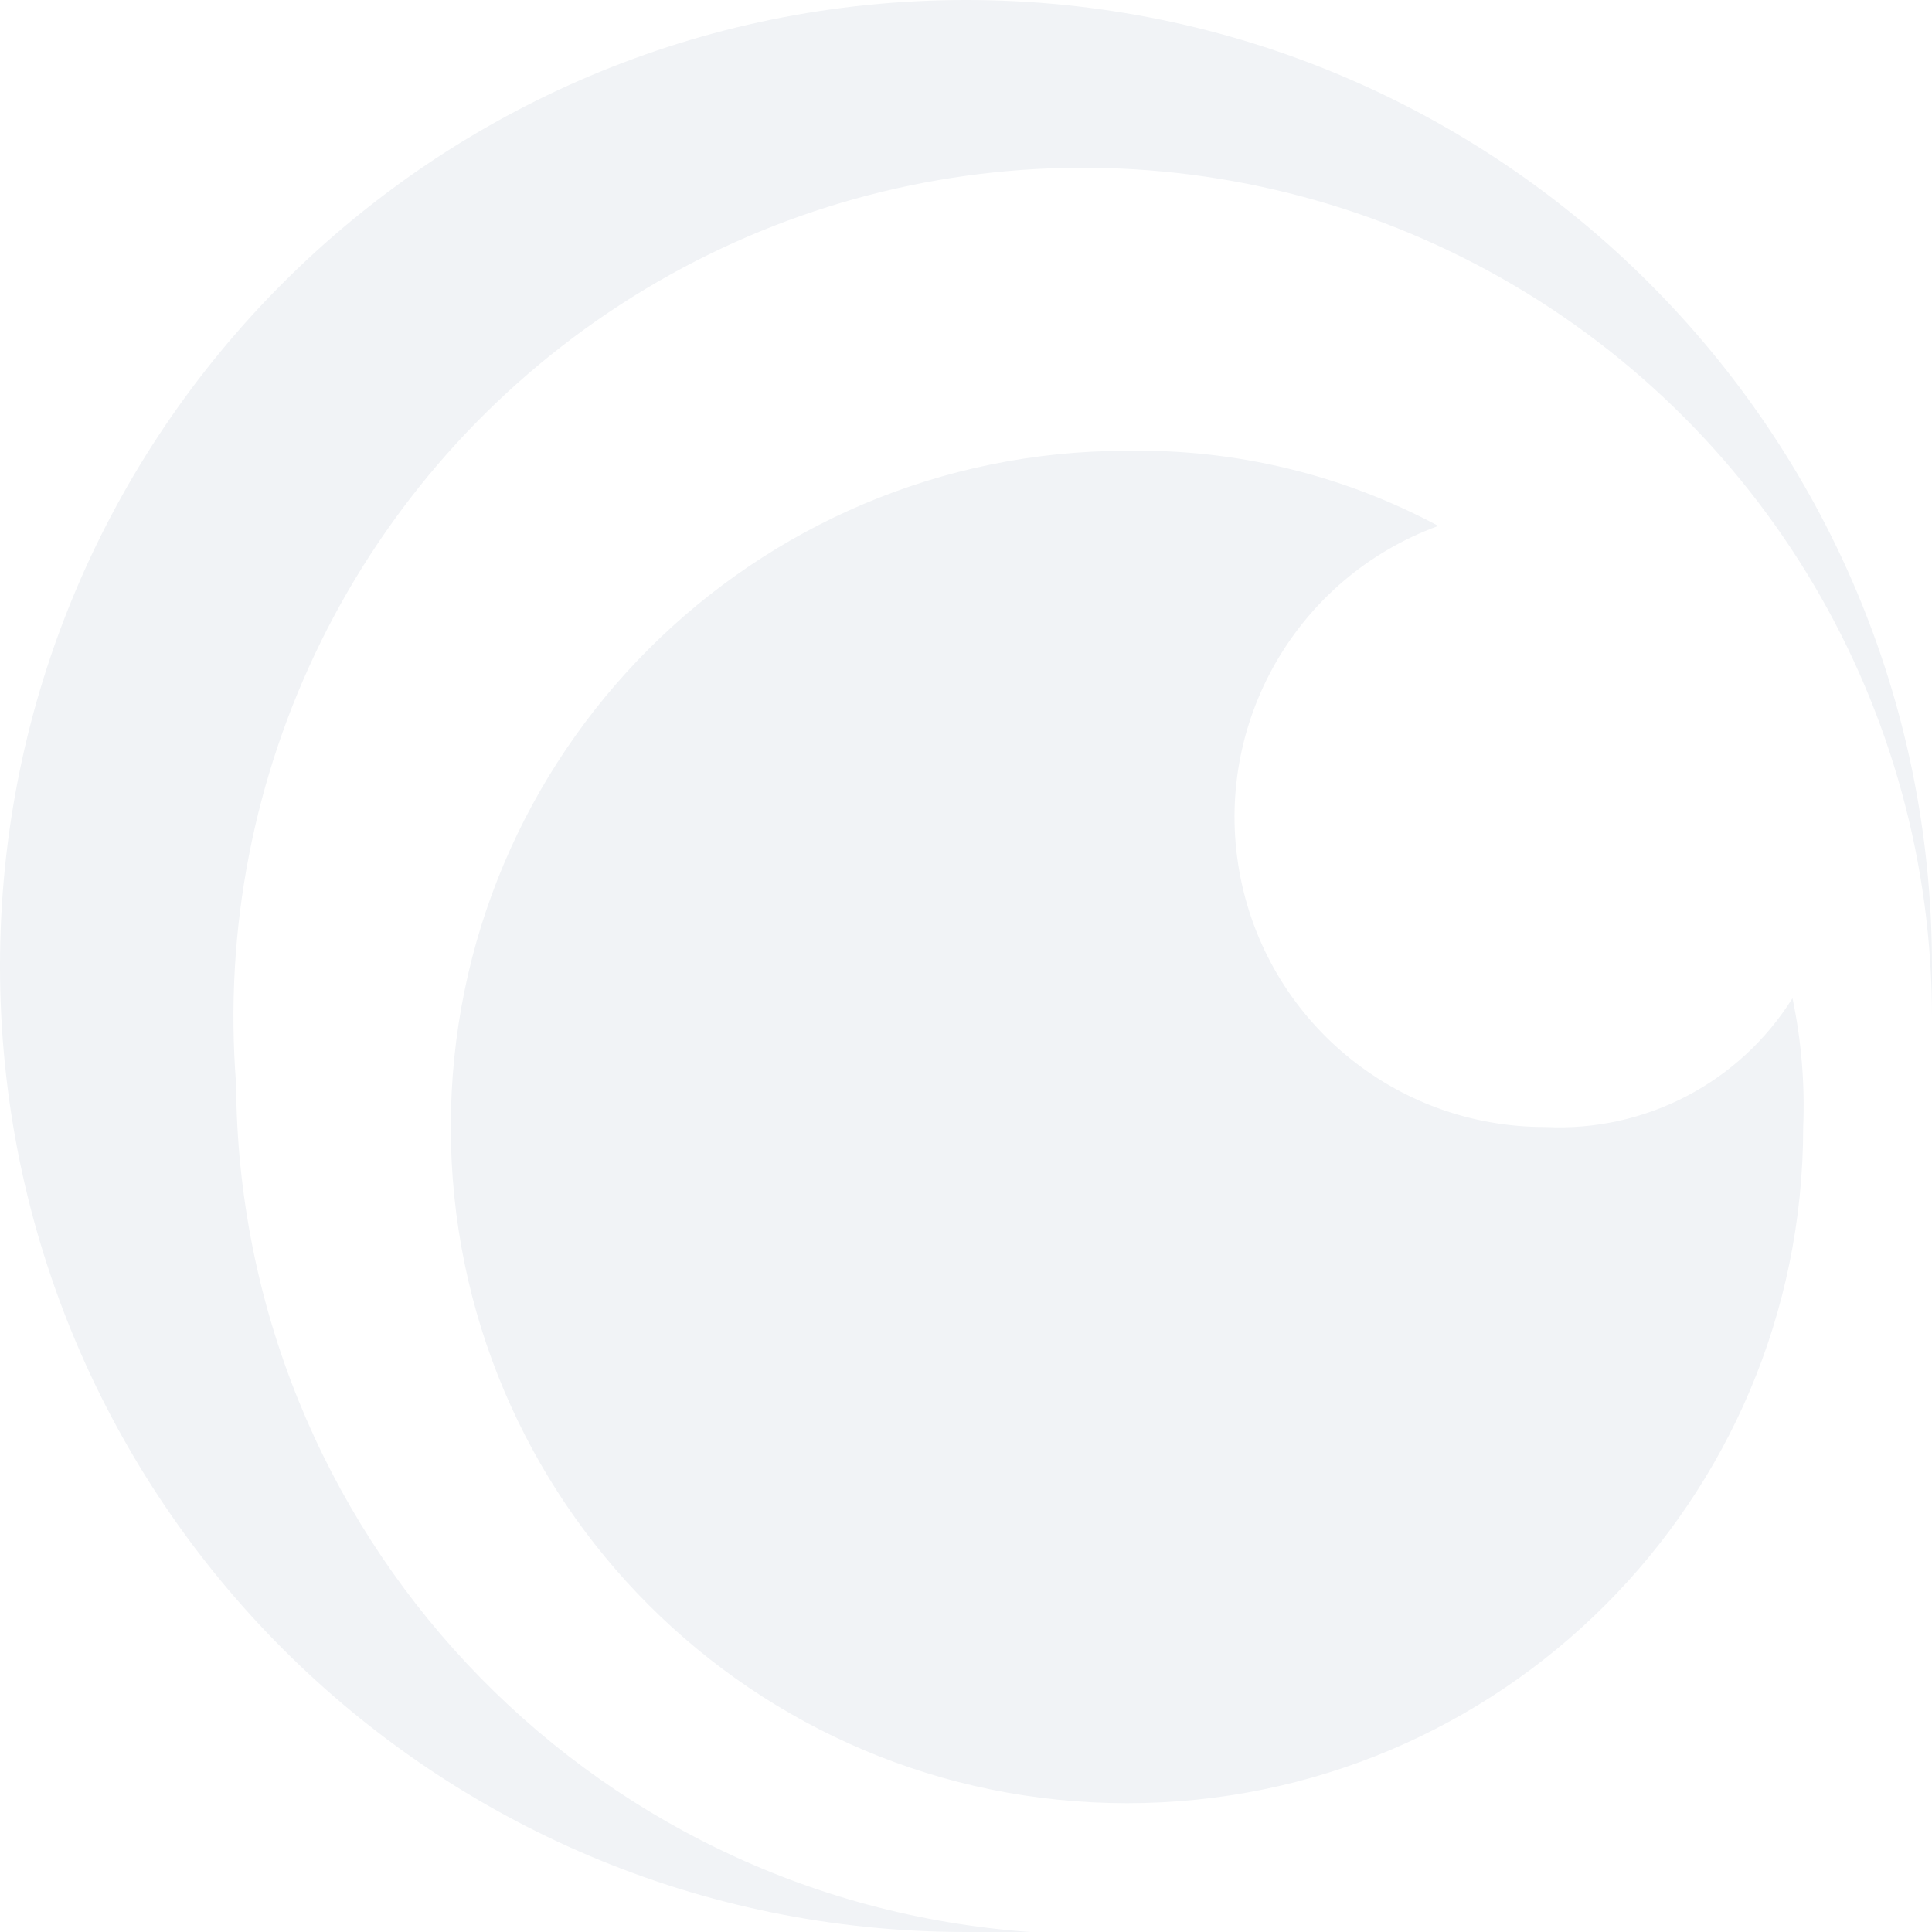
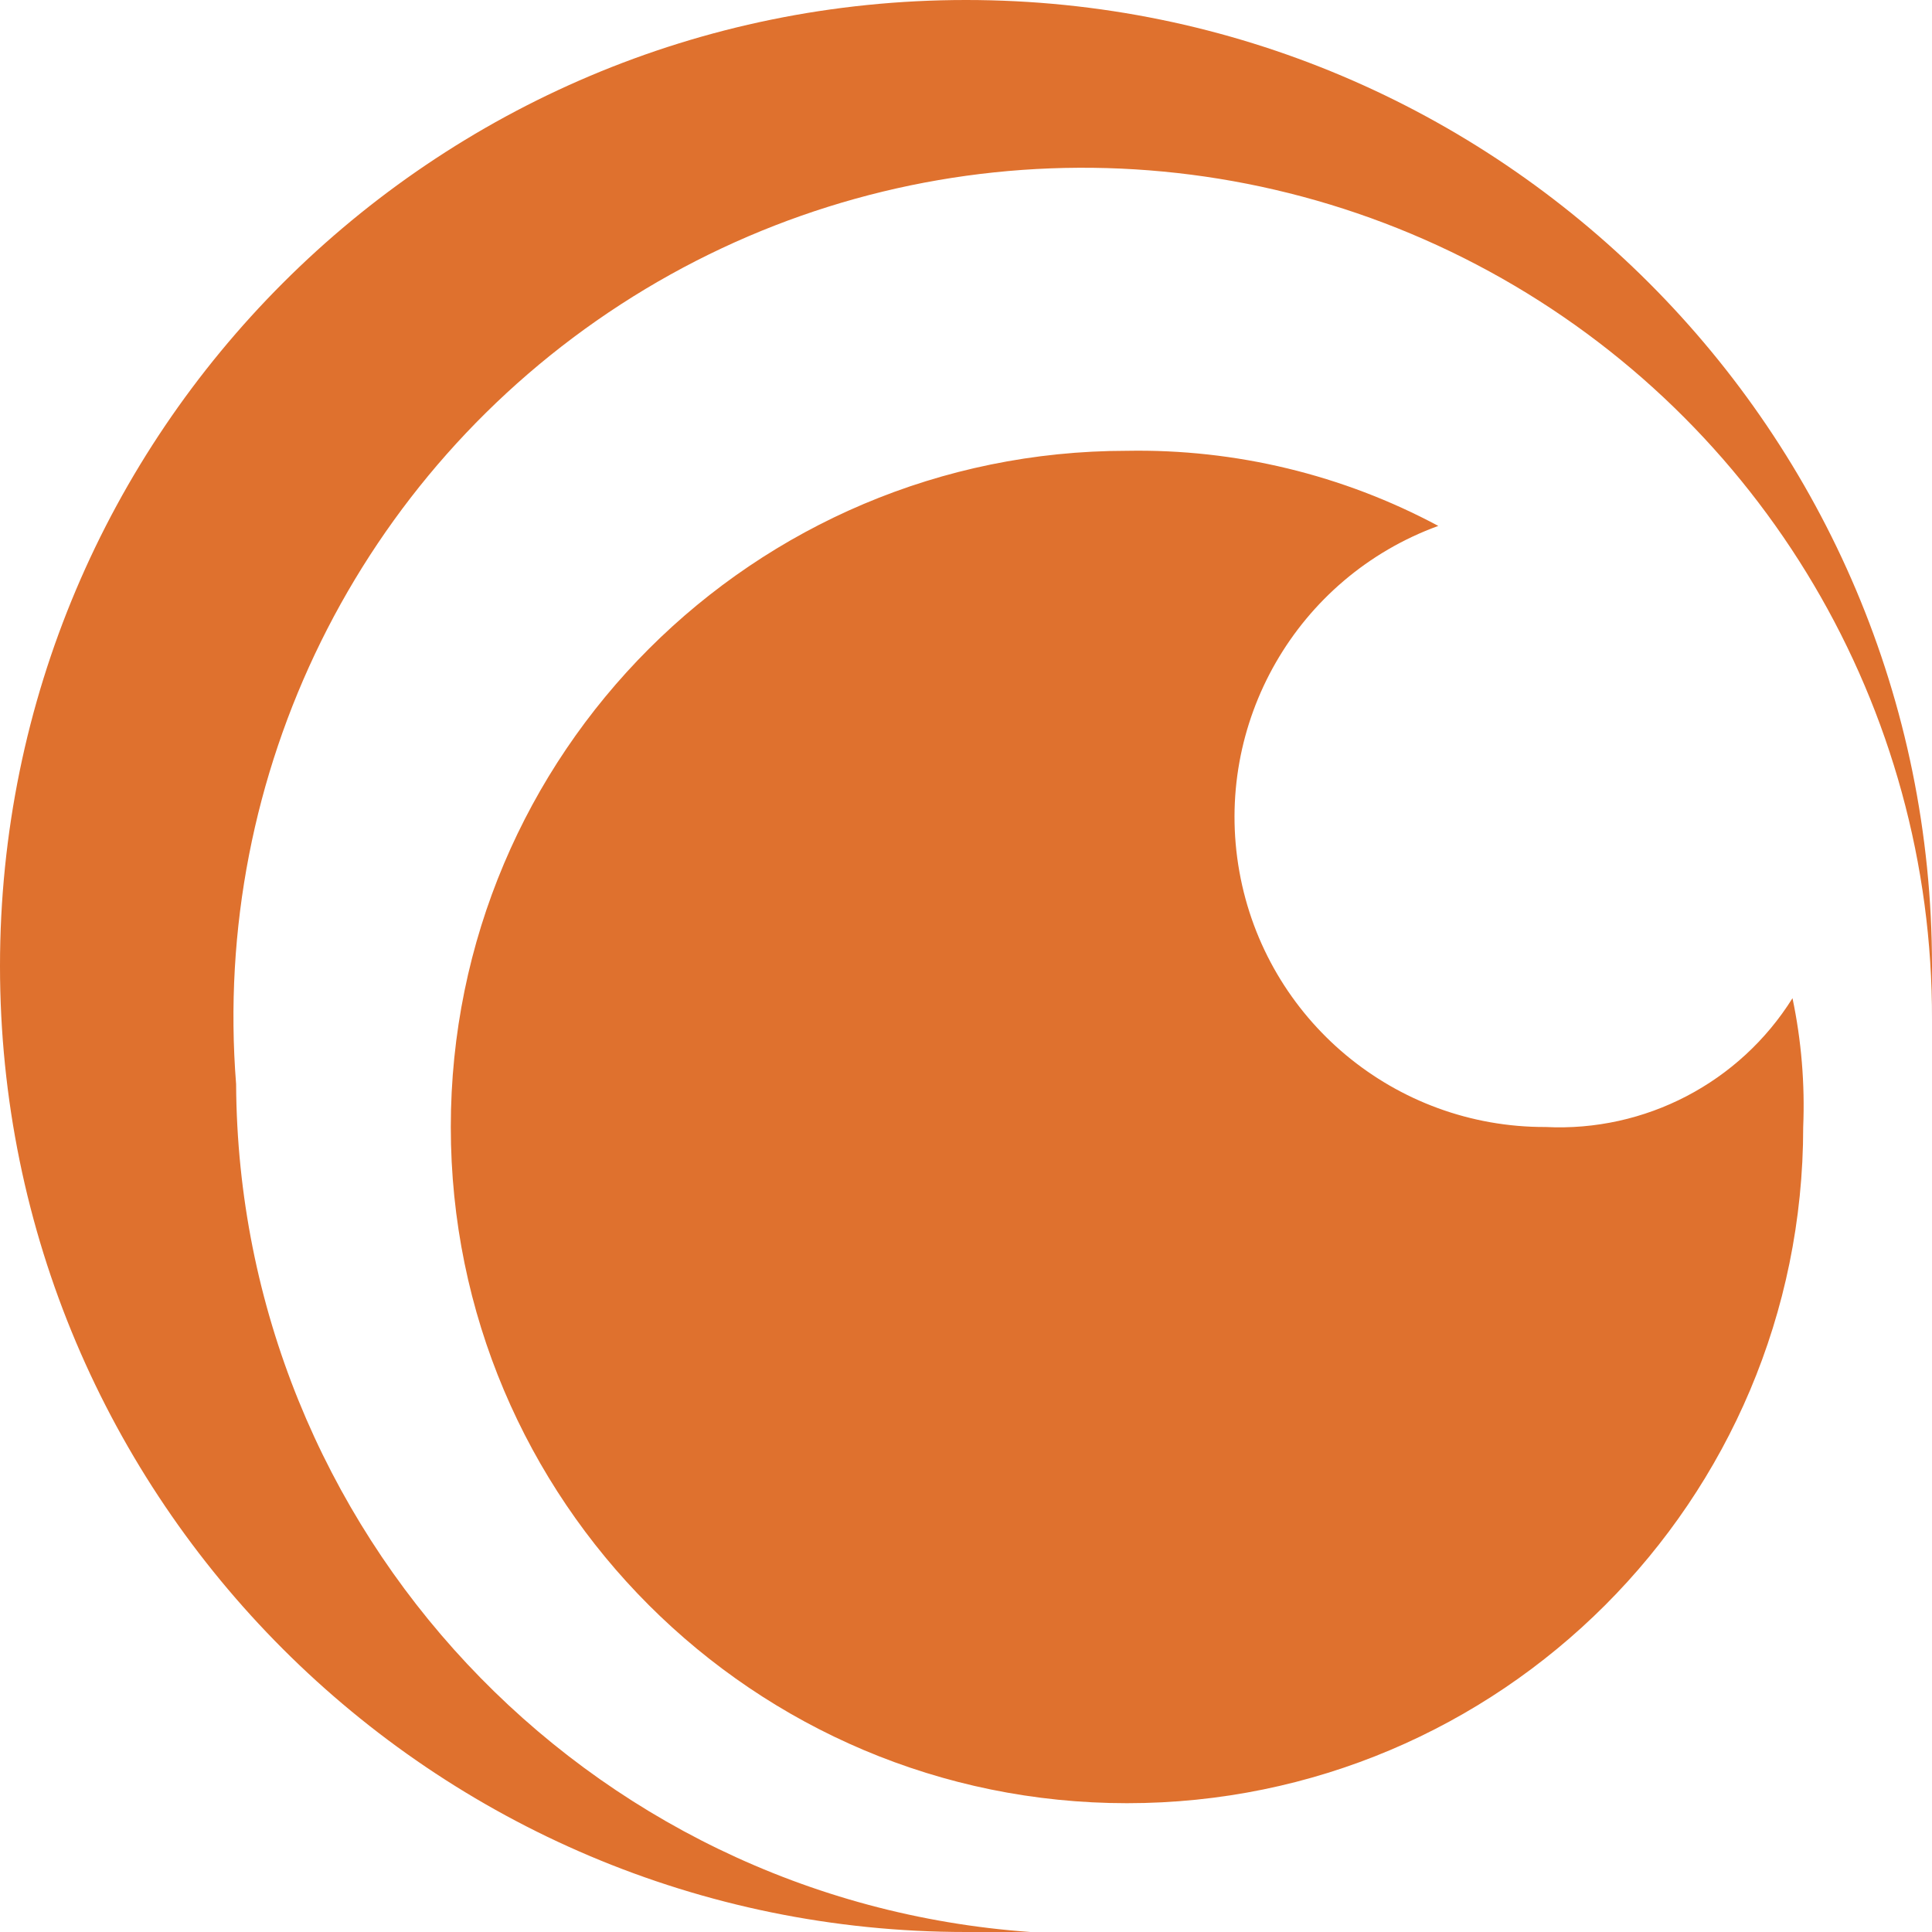
- <svg xmlns="http://www.w3.org/2000/svg" fill="#f1f3f6" role="img" viewBox="0.000 0.000 24.000 24.000">
+ <svg xmlns="http://www.w3.org/2000/svg" fill="#df712e" role="img" viewBox="0.000 0.000 24.000 24.000">
  <path d="M2.933 13.467a10.55 10.55 0 1 1 21.067-.8V12c0-6.627-5.373-12-12-12S0 5.373 0 12s5.373 12 12 12h.8a10.617 10.617 0 0 1-9.867-10.533zM19.2 14a3.85 3.85 0 0 1-1.333-7.467A7.89 7.89 0 0 0 14 5.6a8.4 8.4 0 1 0 8.4 8.4 6.492 6.492 0 0 0-.133-1.6A3.415 3.415 0 0 1 19.2 14z" />
</svg>
